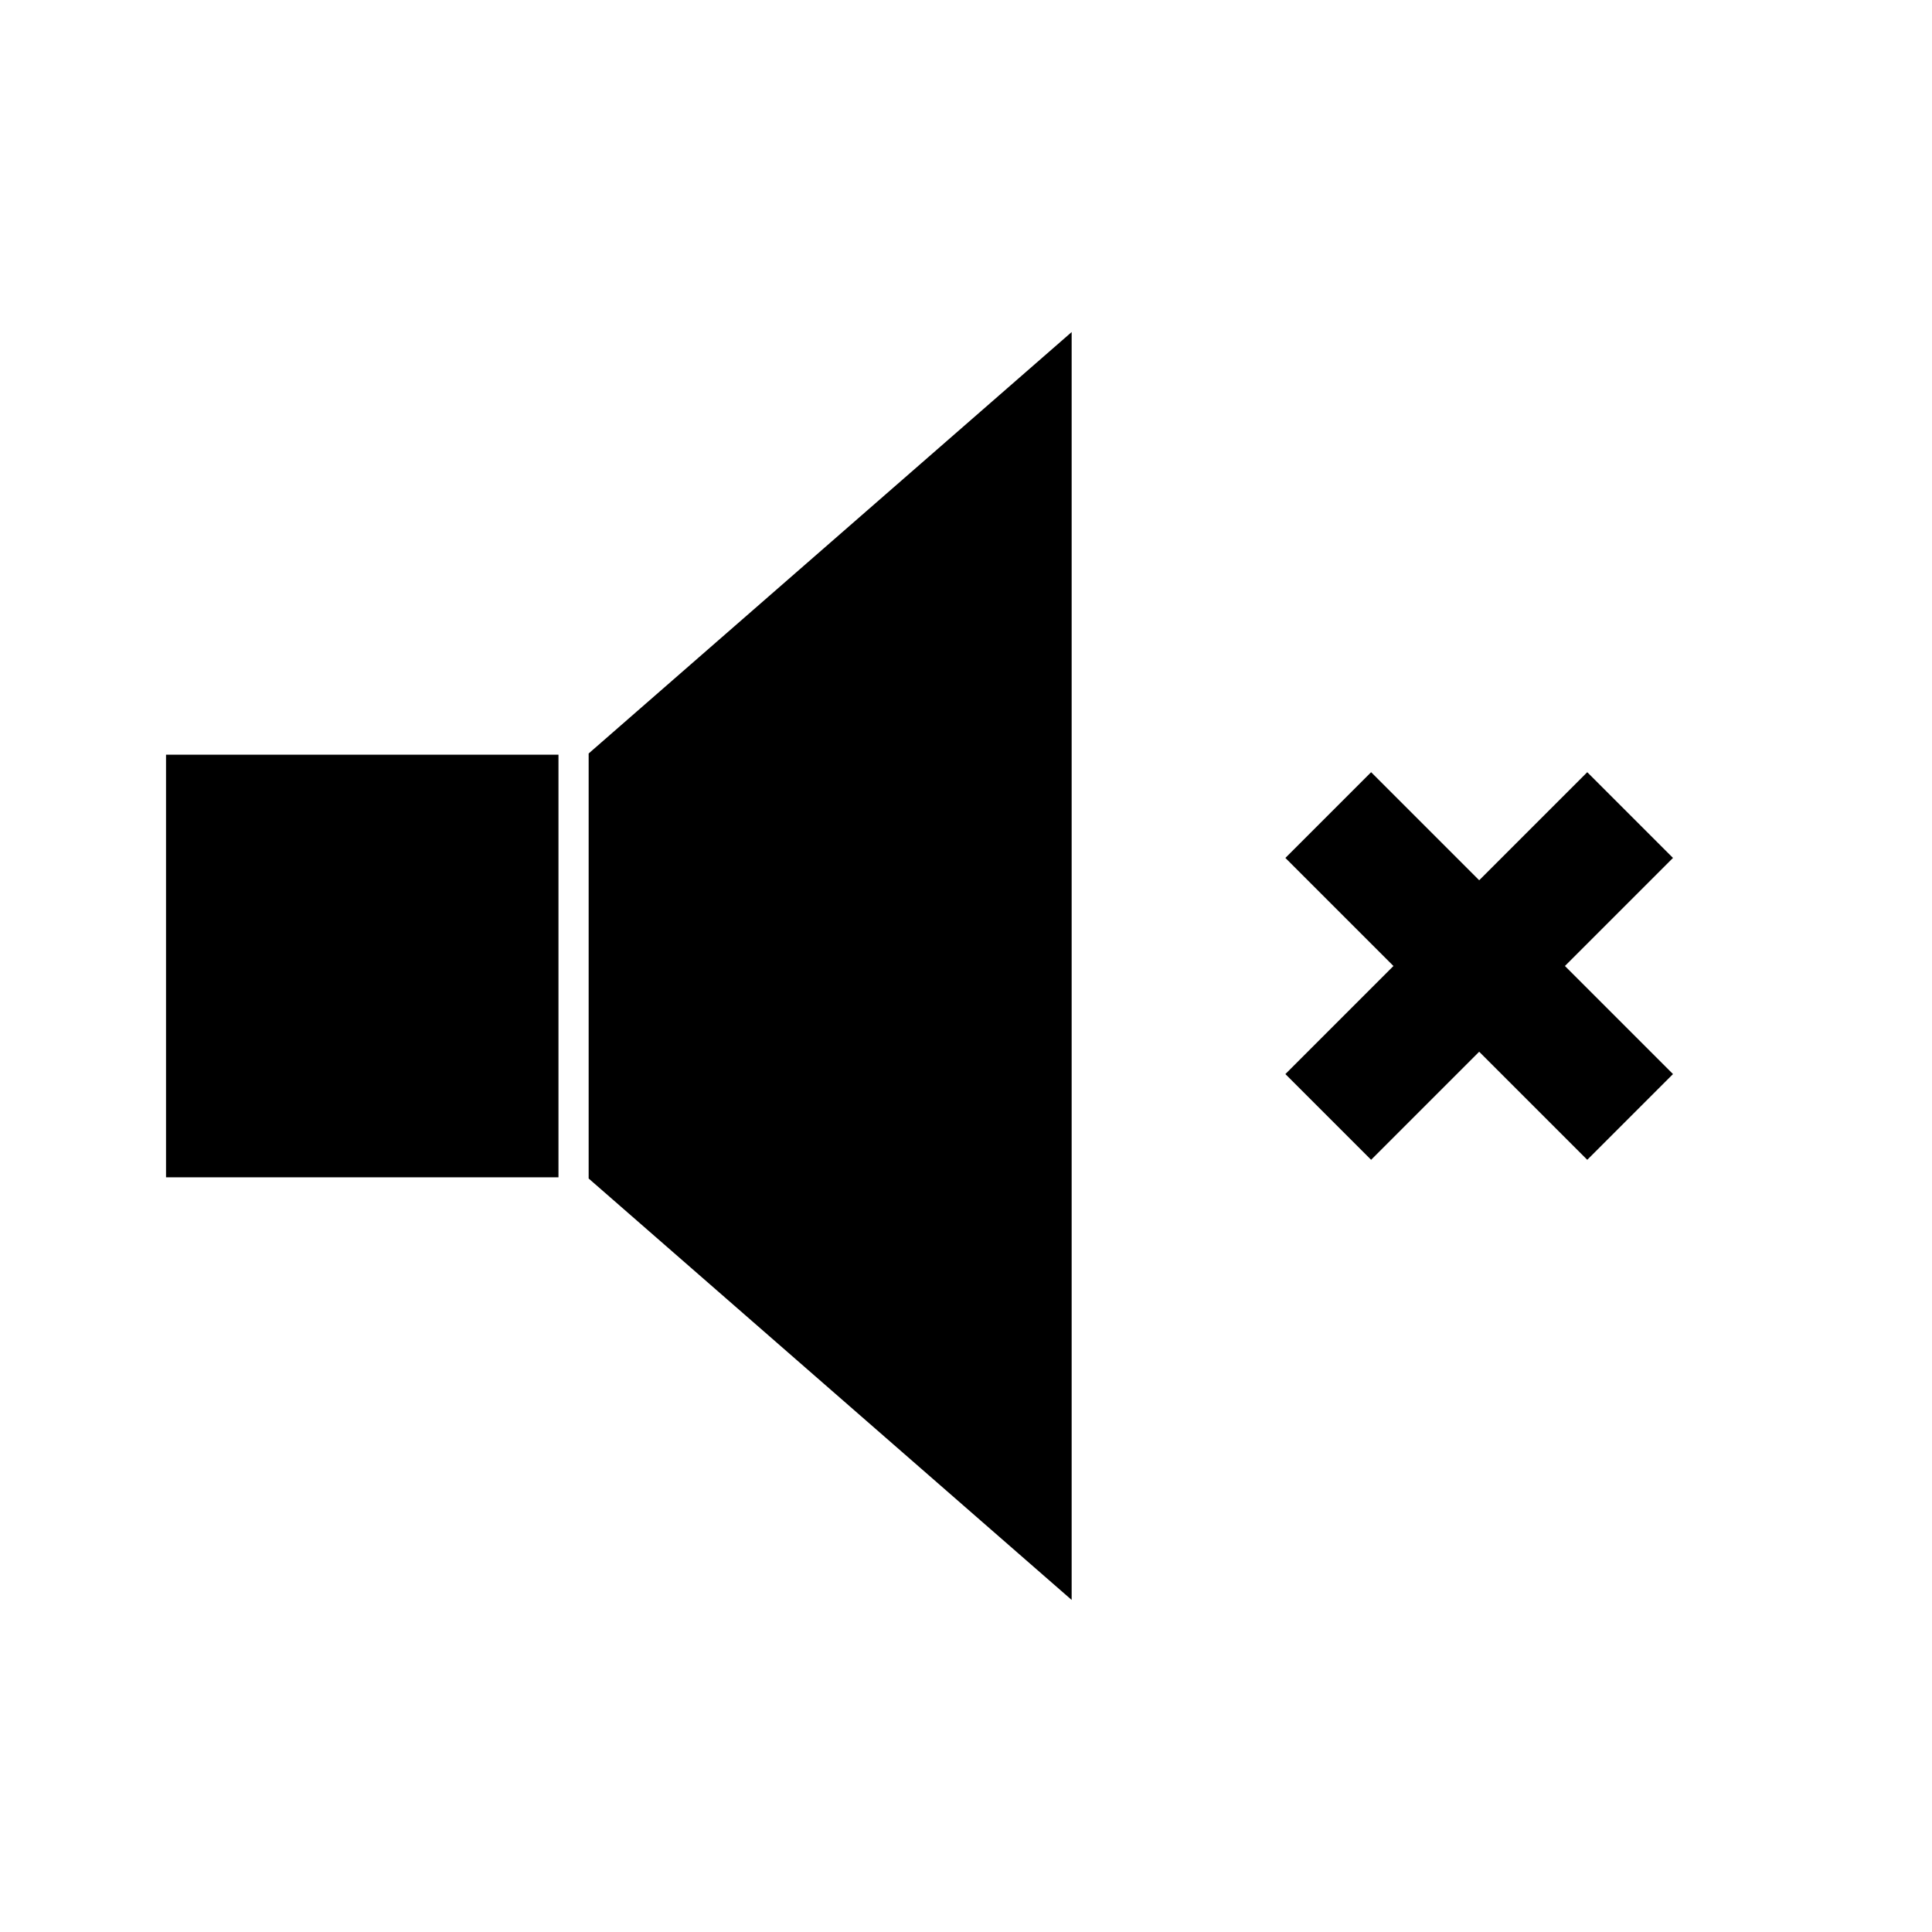
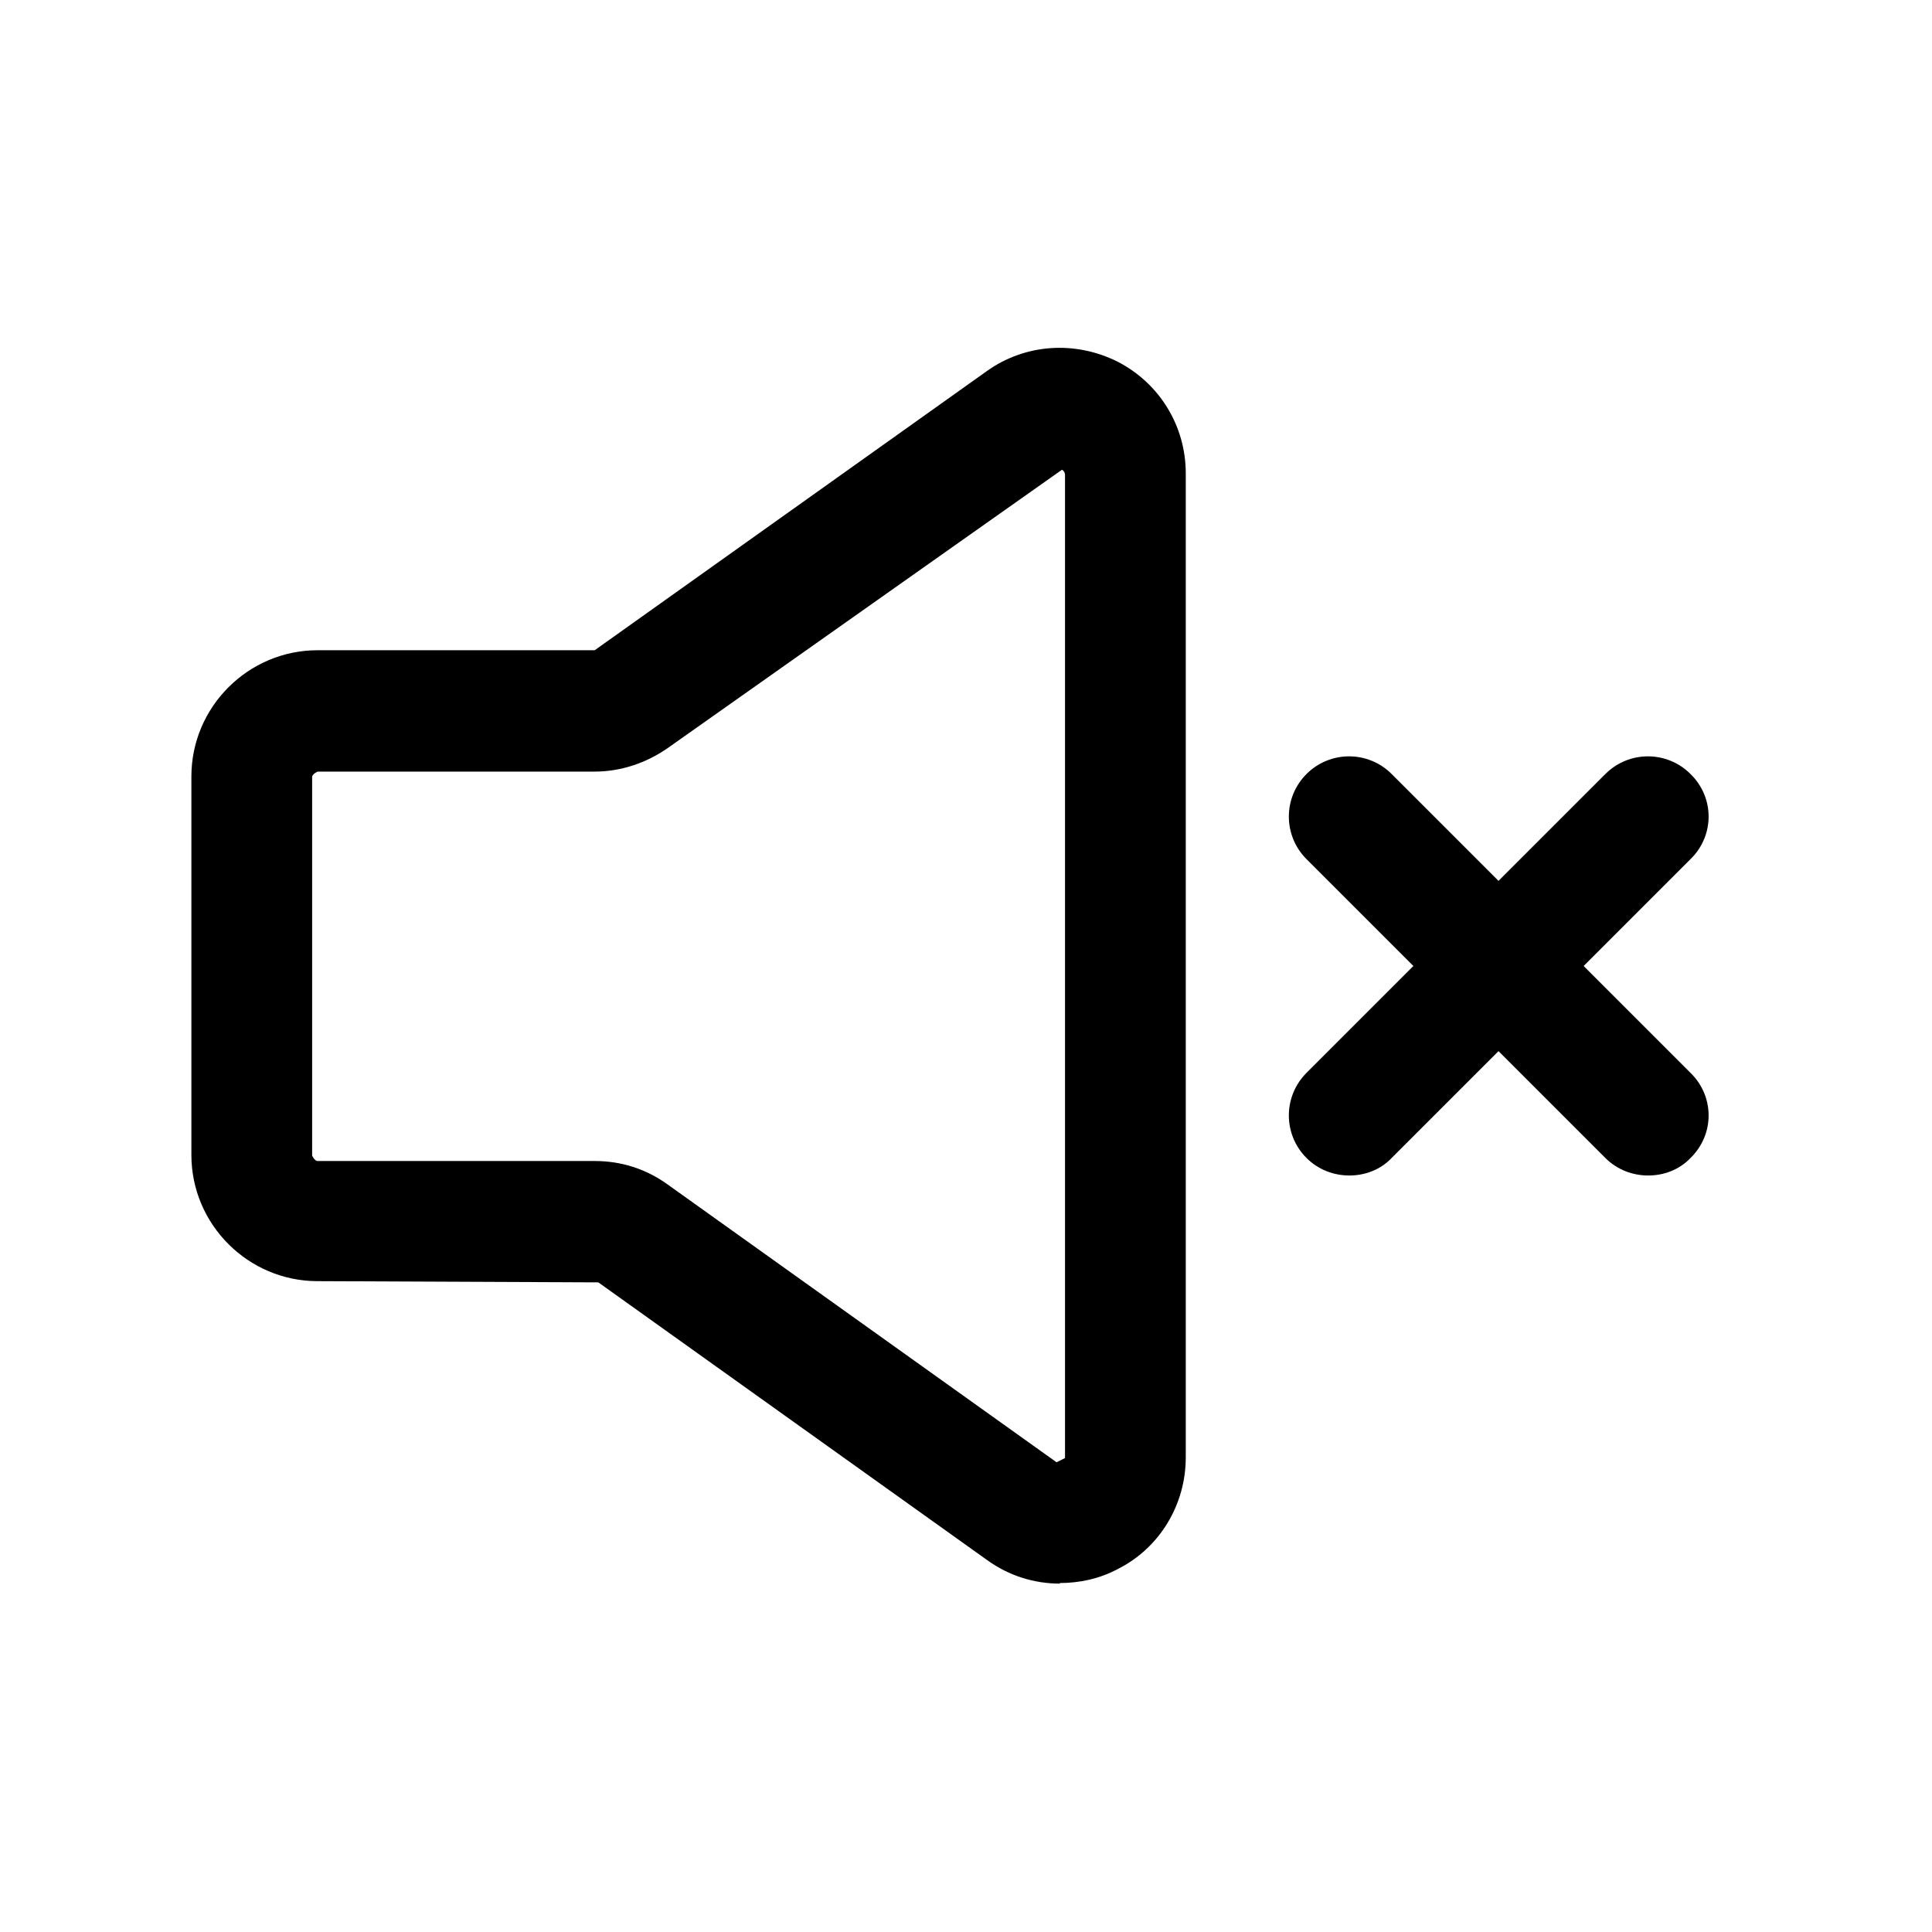
<svg xmlns="http://www.w3.org/2000/svg" id="a" viewBox="0 0 32 32">
-   <rect x="2.75" y="12.5" width="6.5" height="7" />
-   <polygon points="17.75 26.5 9.75 19.52 9.75 12.48 17.75 5.5 17.75 26.5" />
-   <polygon points="25.92 16 27.71 17.79 27 18.5 26.29 19.21 24.5 17.42 22.71 19.21 22 18.5 21.29 17.79 23.08 16 21.29 14.21 22.71 12.79 24.5 14.58 26.29 12.79 27 13.5 27.71 14.21 25.92 16" />
+   <path d="M17.56,26.23c-.43,0-.85-.13-1.21-.39l-6.44-4.6-4.65-.02c-1.15,0-2.09-.94-2.09-2.09v-6.27c0-1.15,.94-2.09,2.09-2.09h4.59l6.49-4.62c.64-.46,1.47-.51,2.17-.16,.7,.36,1.13,1.07,1.13,1.85V24.14c0,.78-.43,1.5-1.13,1.85-.3,.16-.63,.23-.96,.23ZM5.26,12.78s-.09,.04-.09,.09v6.27s.04,.09,.09,.09h4.59c.44,0,.85,.13,1.21,.39l6.44,4.6,.14-.07V7.86s0-.05-.05-.08l-6.53,4.61c-.36,.25-.78,.39-1.21,.39H5.26Z" />
+   <path d="M28,17.77c.4,.39,.4,1.02,0,1.41-.19,.2-.45,.29-.7,.29s-.51-.09-.71-.29l-1.77-1.77-1.77,1.77c-.19,.2-.45,.29-.7,.29s-.51-.09-.71-.29c-.39-.39-.39-1.02,0-1.41l1.77-1.77-1.77-1.77c-.39-.39-.39-1.02,0-1.41,.39-.39,1.02-.39,1.41,0l1.77,1.77,1.77-1.77c.39-.39,1.02-.39,1.41,0,.4,.39,.4,1.02,0,1.41l-1.77,1.77,1.77,1.77Z" />
</svg>
